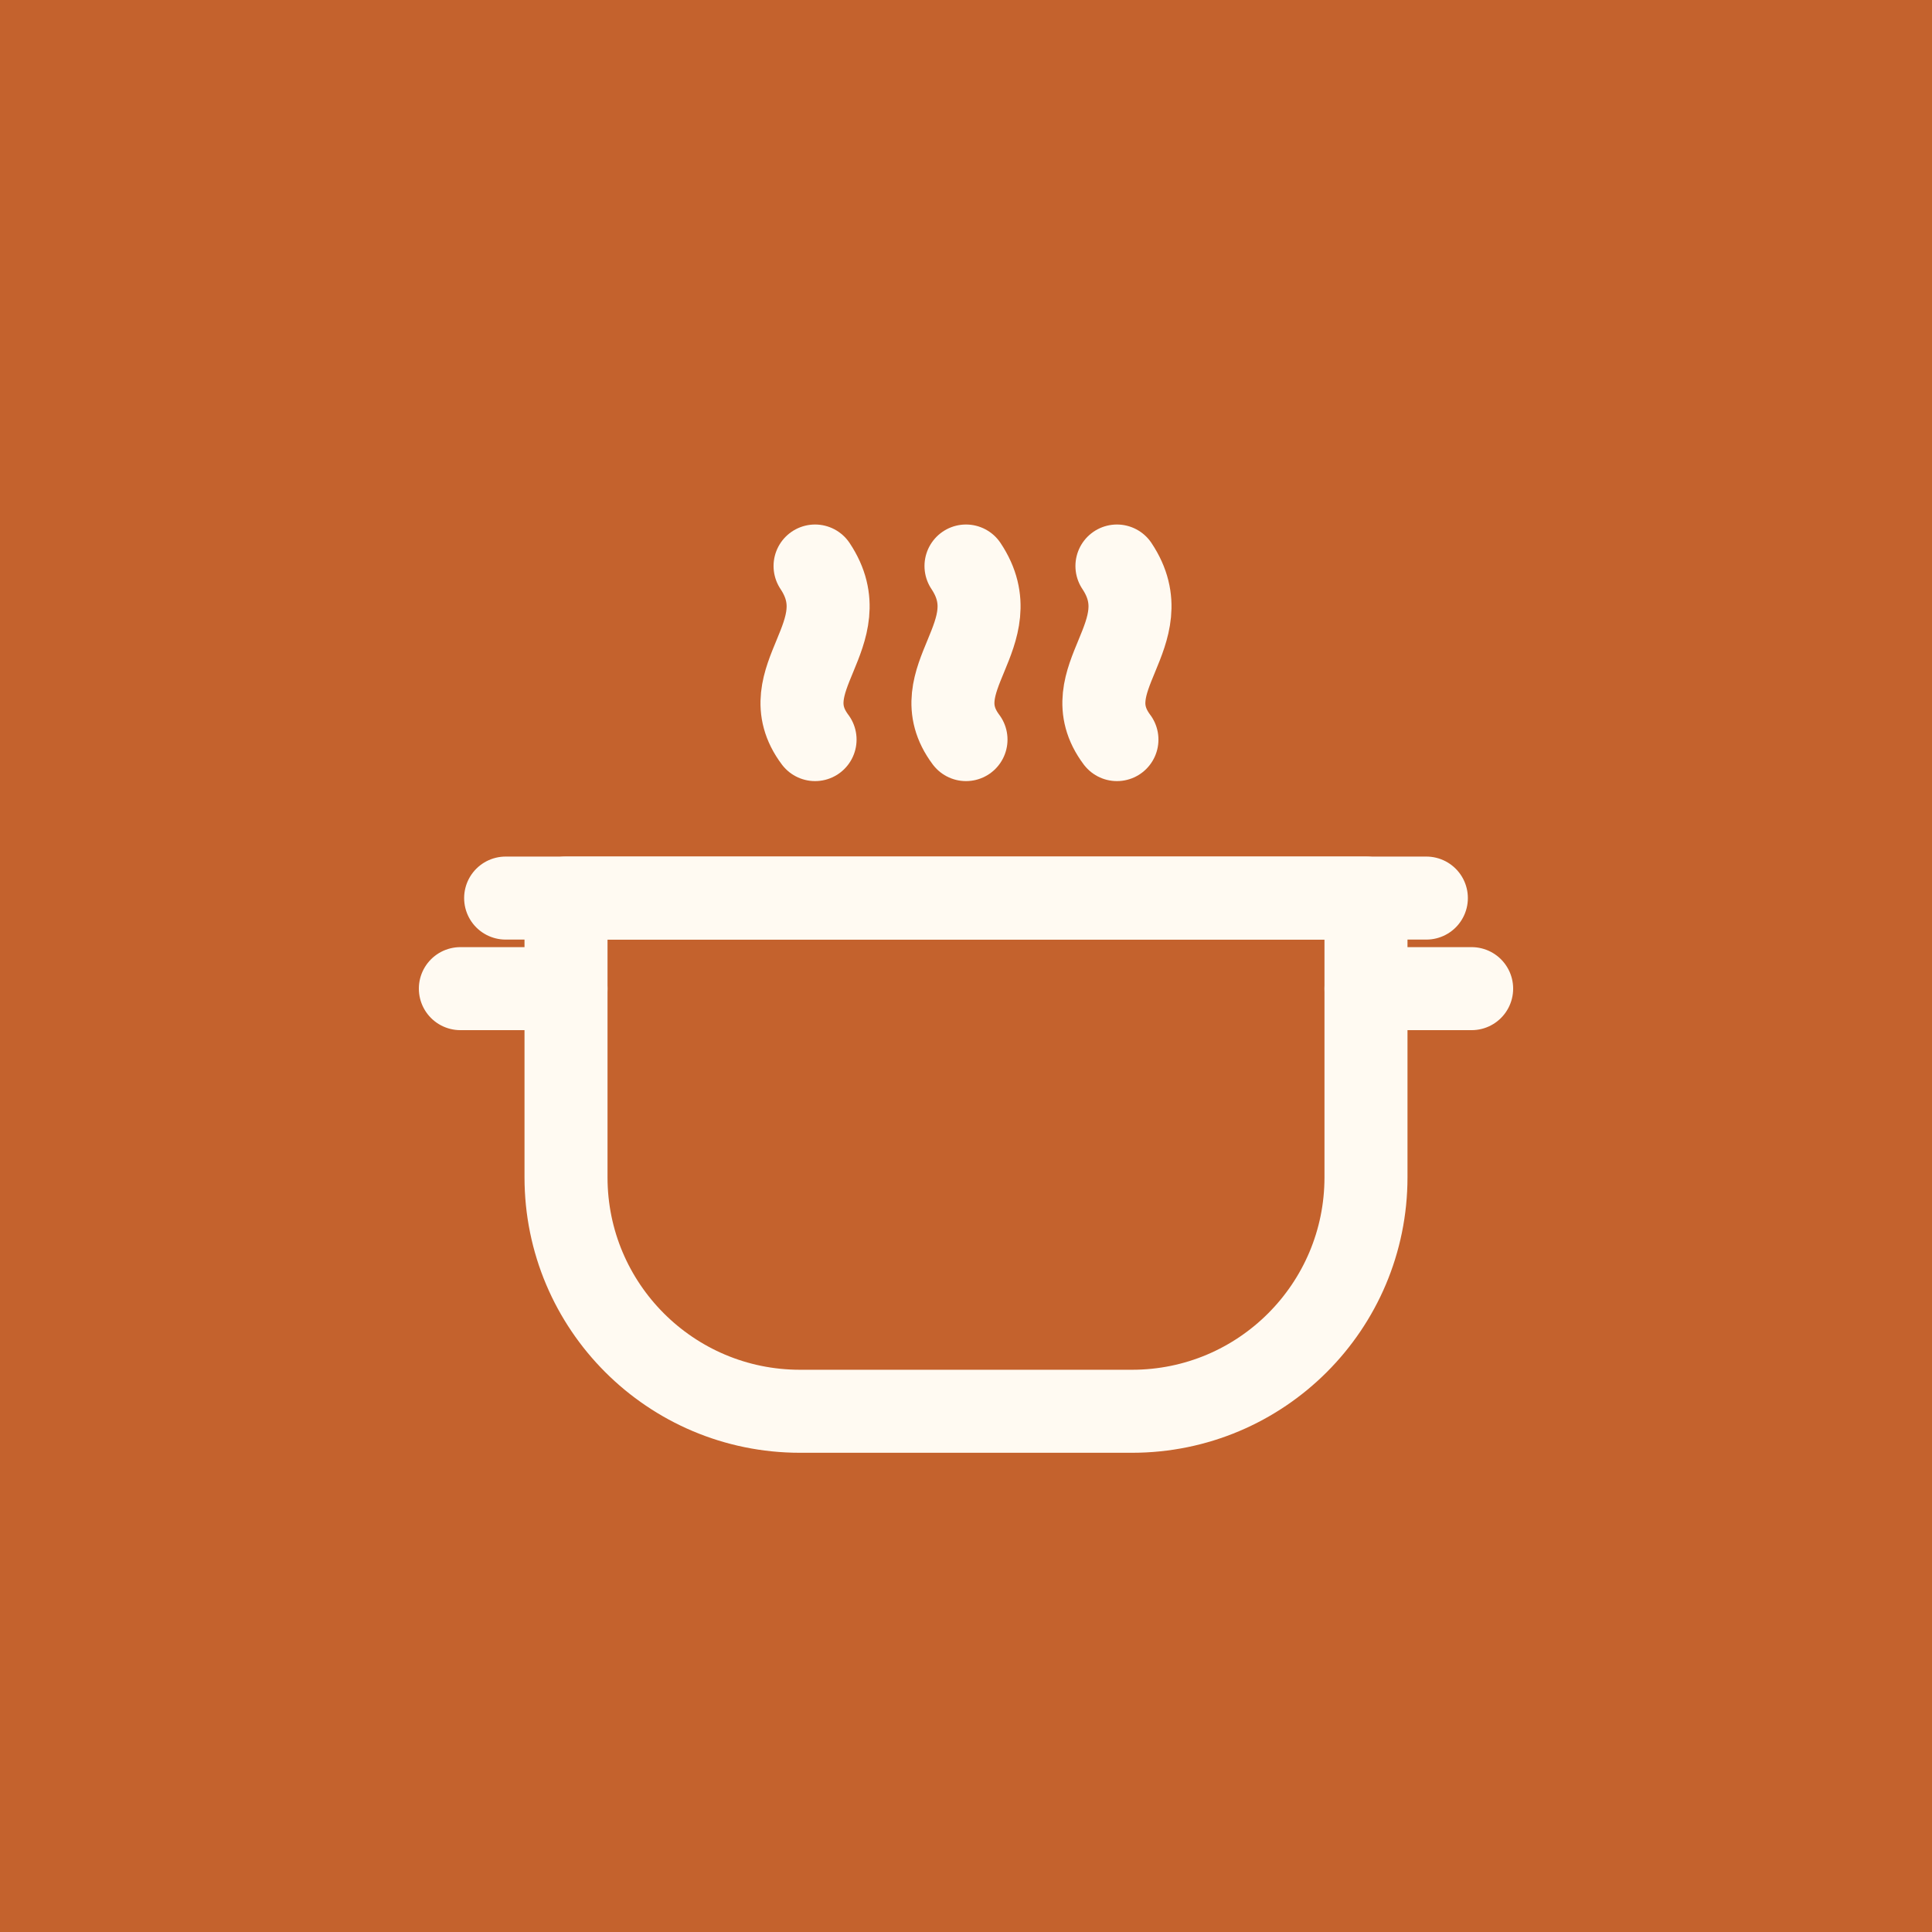
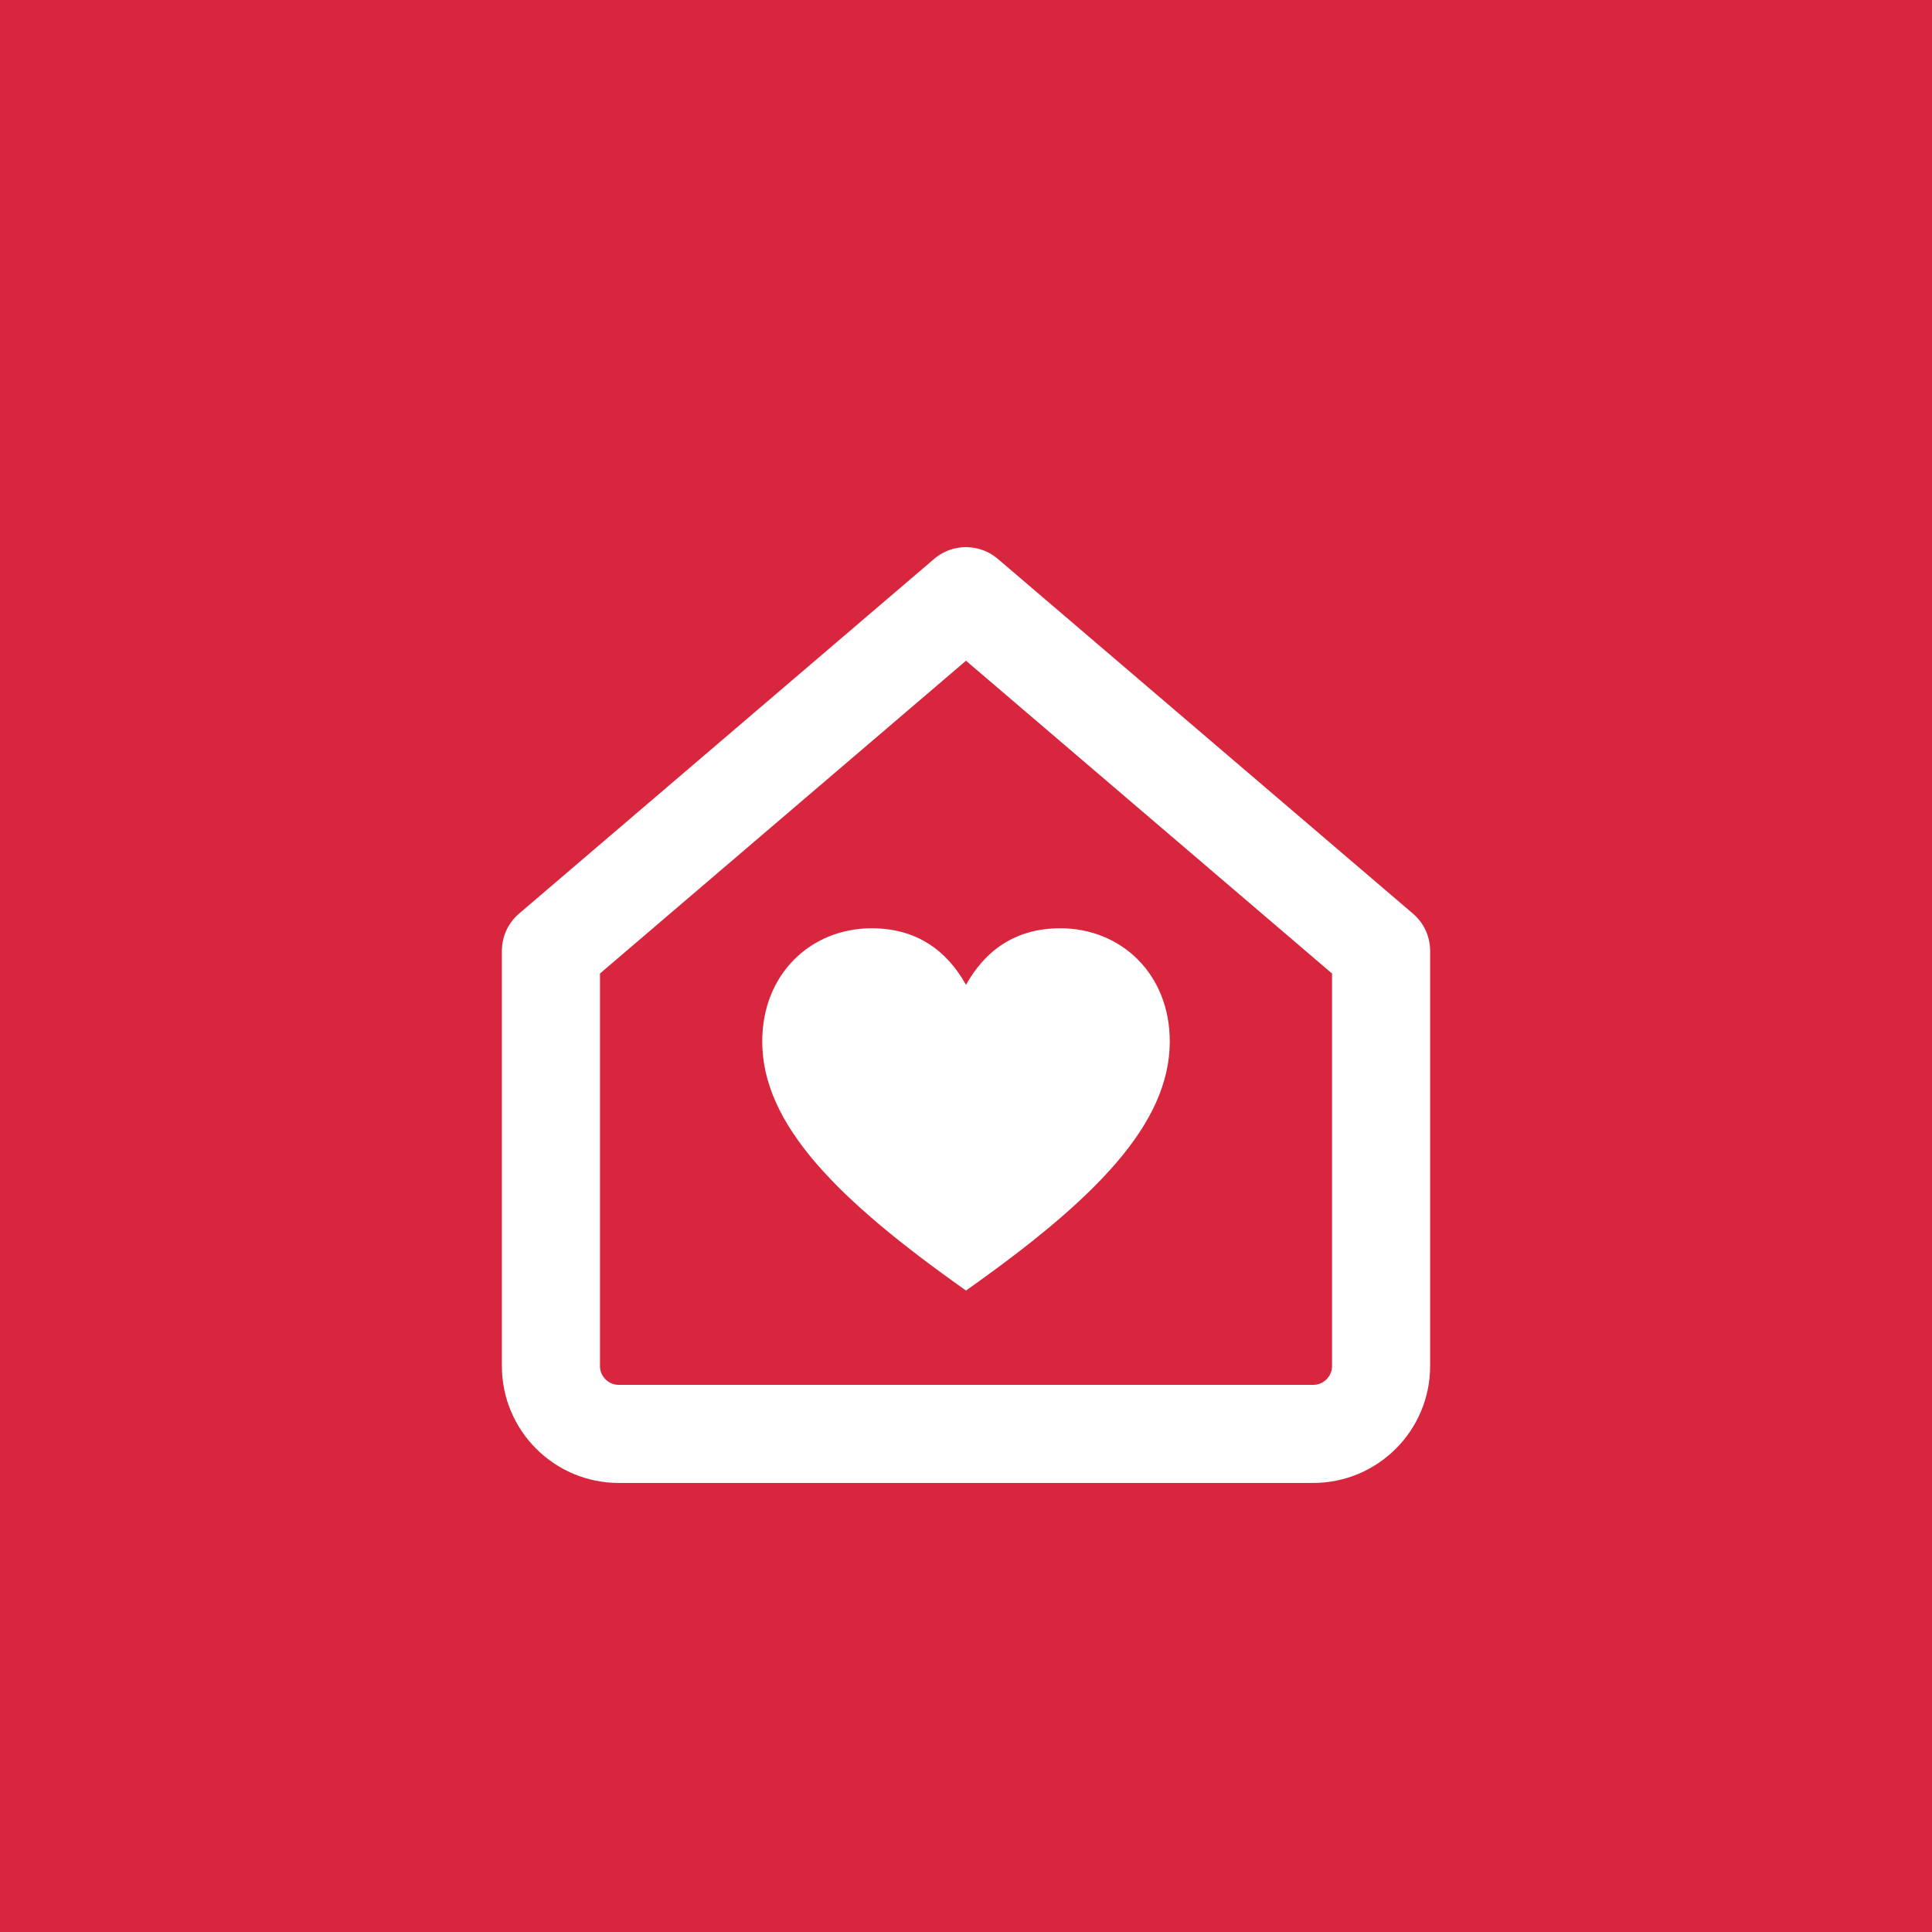
<svg xmlns="http://www.w3.org/2000/svg" viewBox="0 0 512 512">
-   <rect width="512" height="512" fill="#c4622d" />
-   <g fill="none" stroke="#fffaf2" stroke-width="22" stroke-linecap="round" stroke-linejoin="round">
-     <path d="M150 238h212v74a62 62 0 0 1-62 62h-88a62 62 0 0 1-62-62z" />
-     <path d="M150 262h-28M362 262h28M134 238h244" />
-     <path d="M216 196c-12-16 12-28 0-46M256 196c-12-16 12-28 0-46M296 196c-12-16 12-28 0-46" />
-   </g>
+   <rect width="512" height="512" fill="#d7263d" />
+   <path d="M146 252 L256 158 L366 252 V362 a18 18 0 0 1 -18 18 H164 a18 18 0 0 1 -18 -18 Z" fill="none" stroke="#fff" stroke-width="26" stroke-linejoin="round" />
+   <path d="M256 342 C222 318 202 298 202 276 C202 258 215 246 231 246 C243 246 251 252 256 261 C261 252 269 246 281 246 C297 246 310 258 310 276 C310 298 290 318 256 342 Z" fill="#fff" />
</svg>
